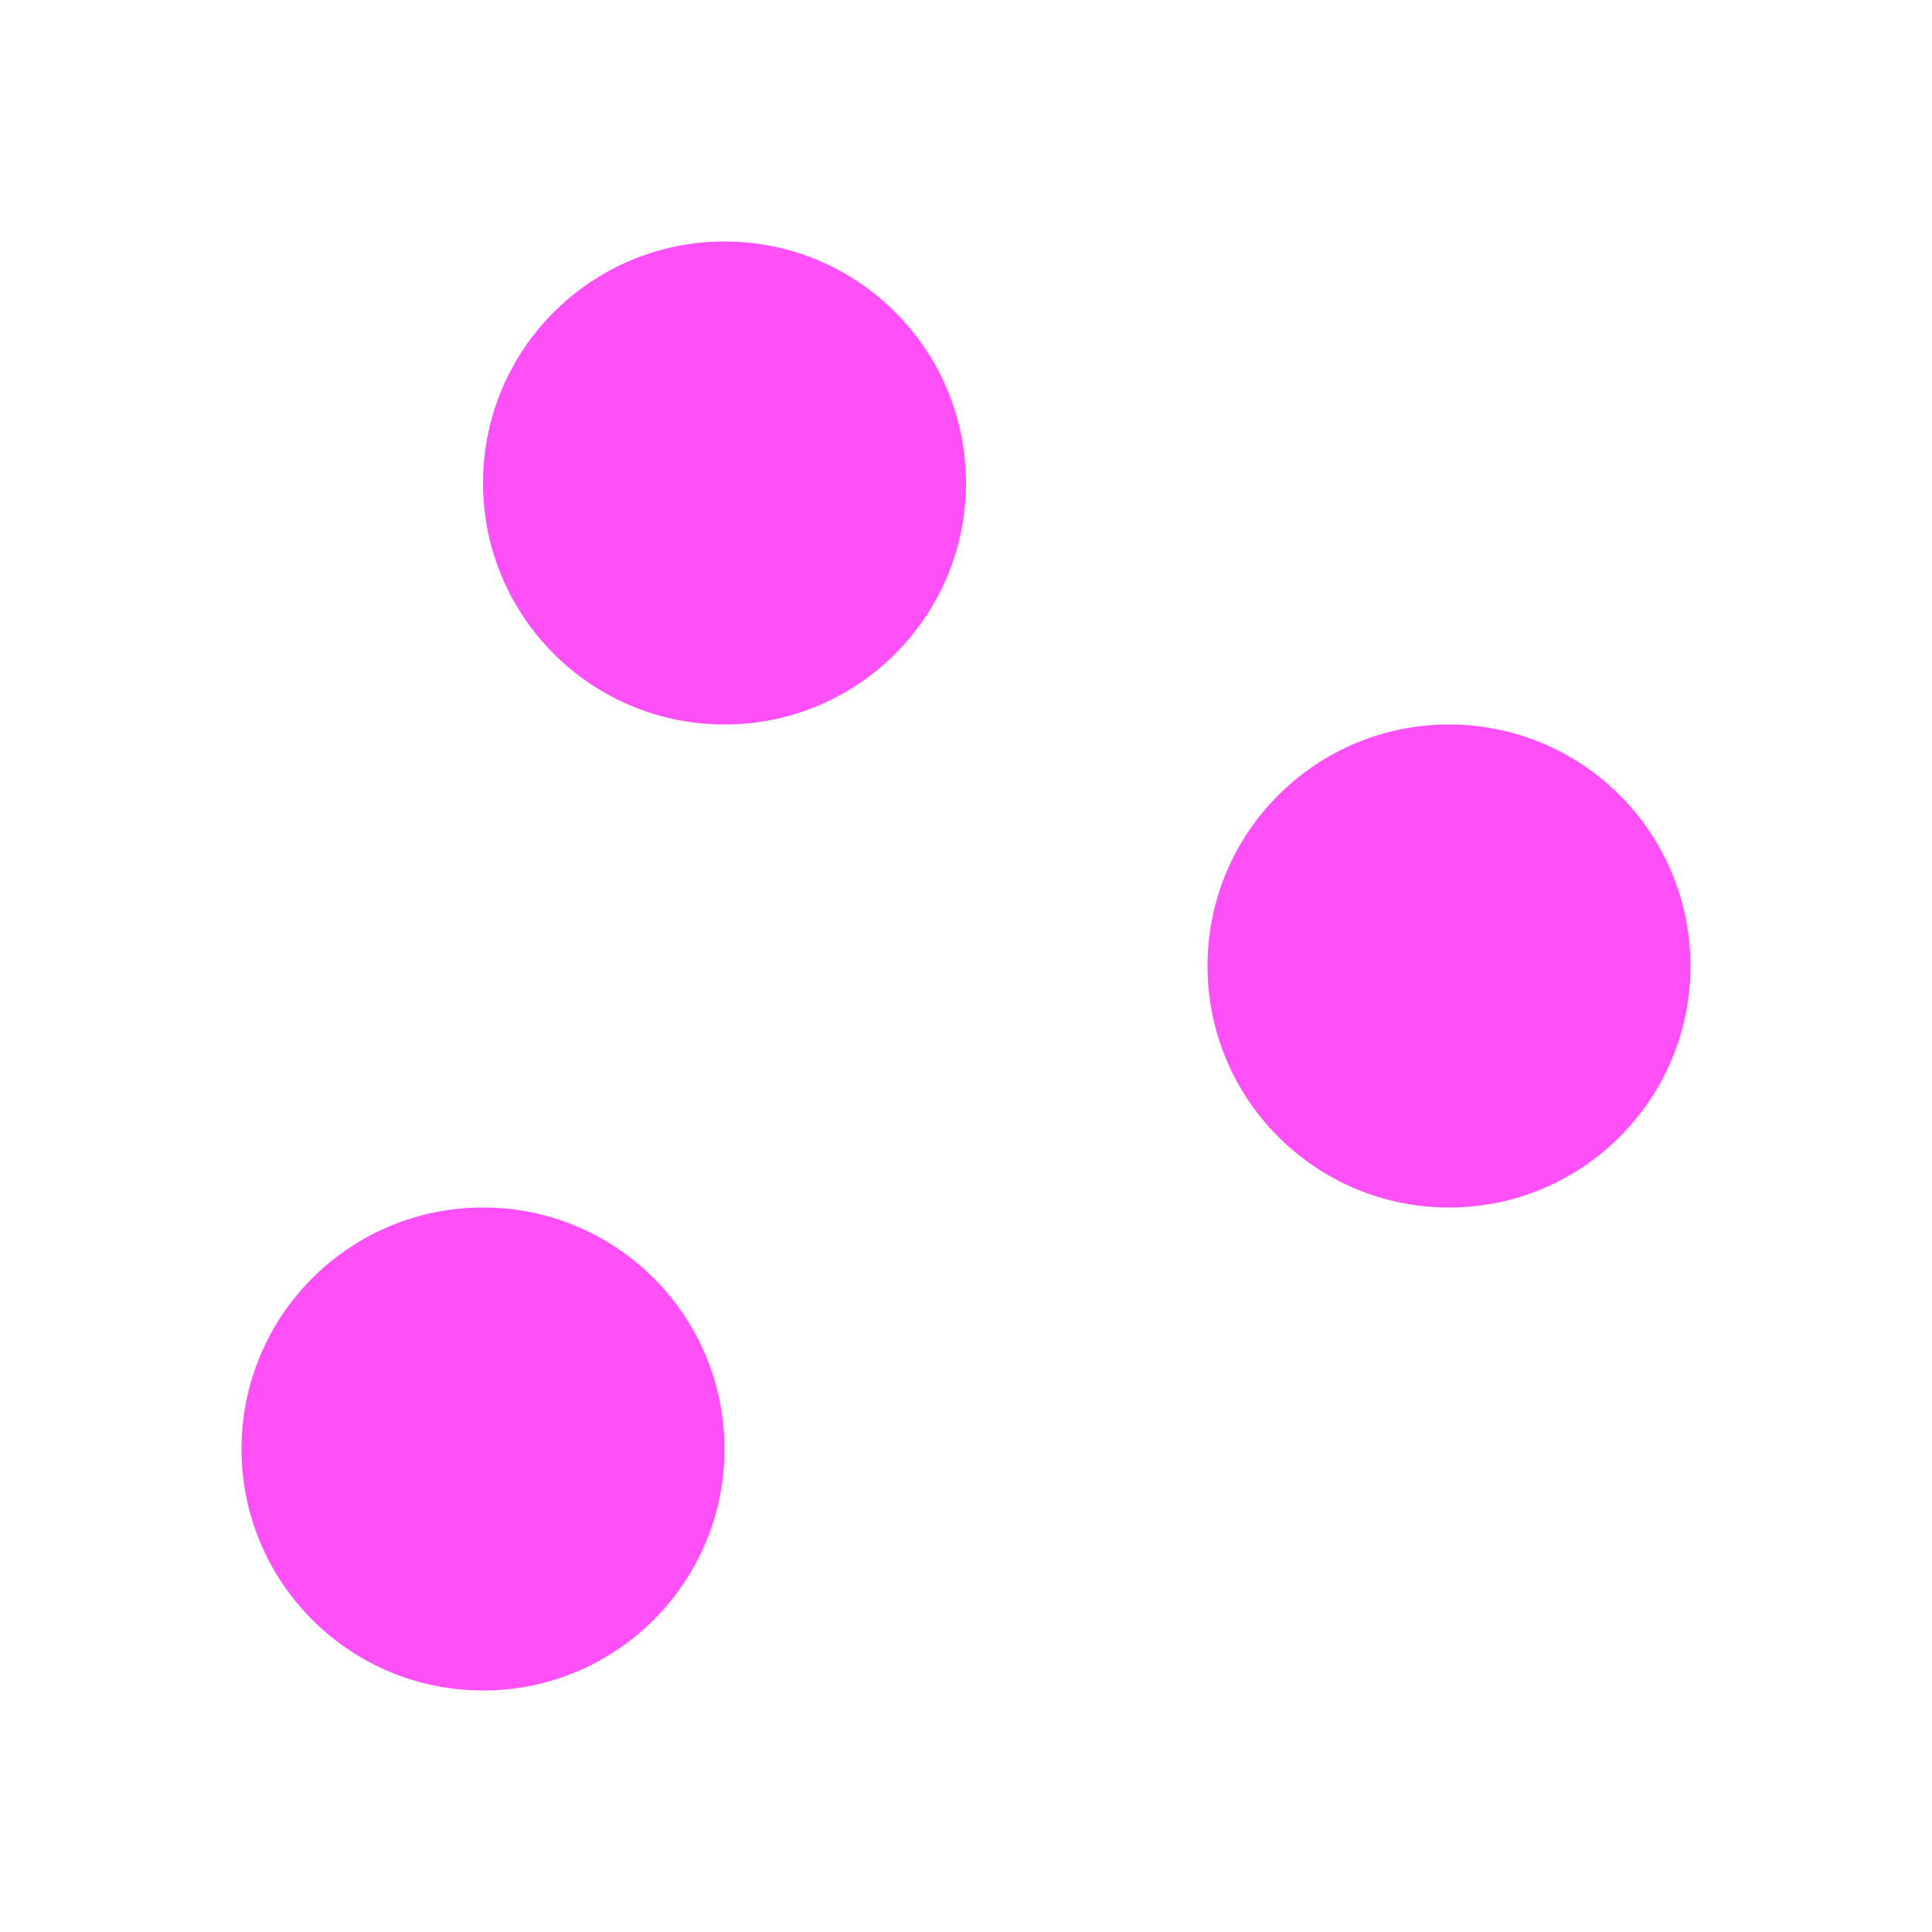
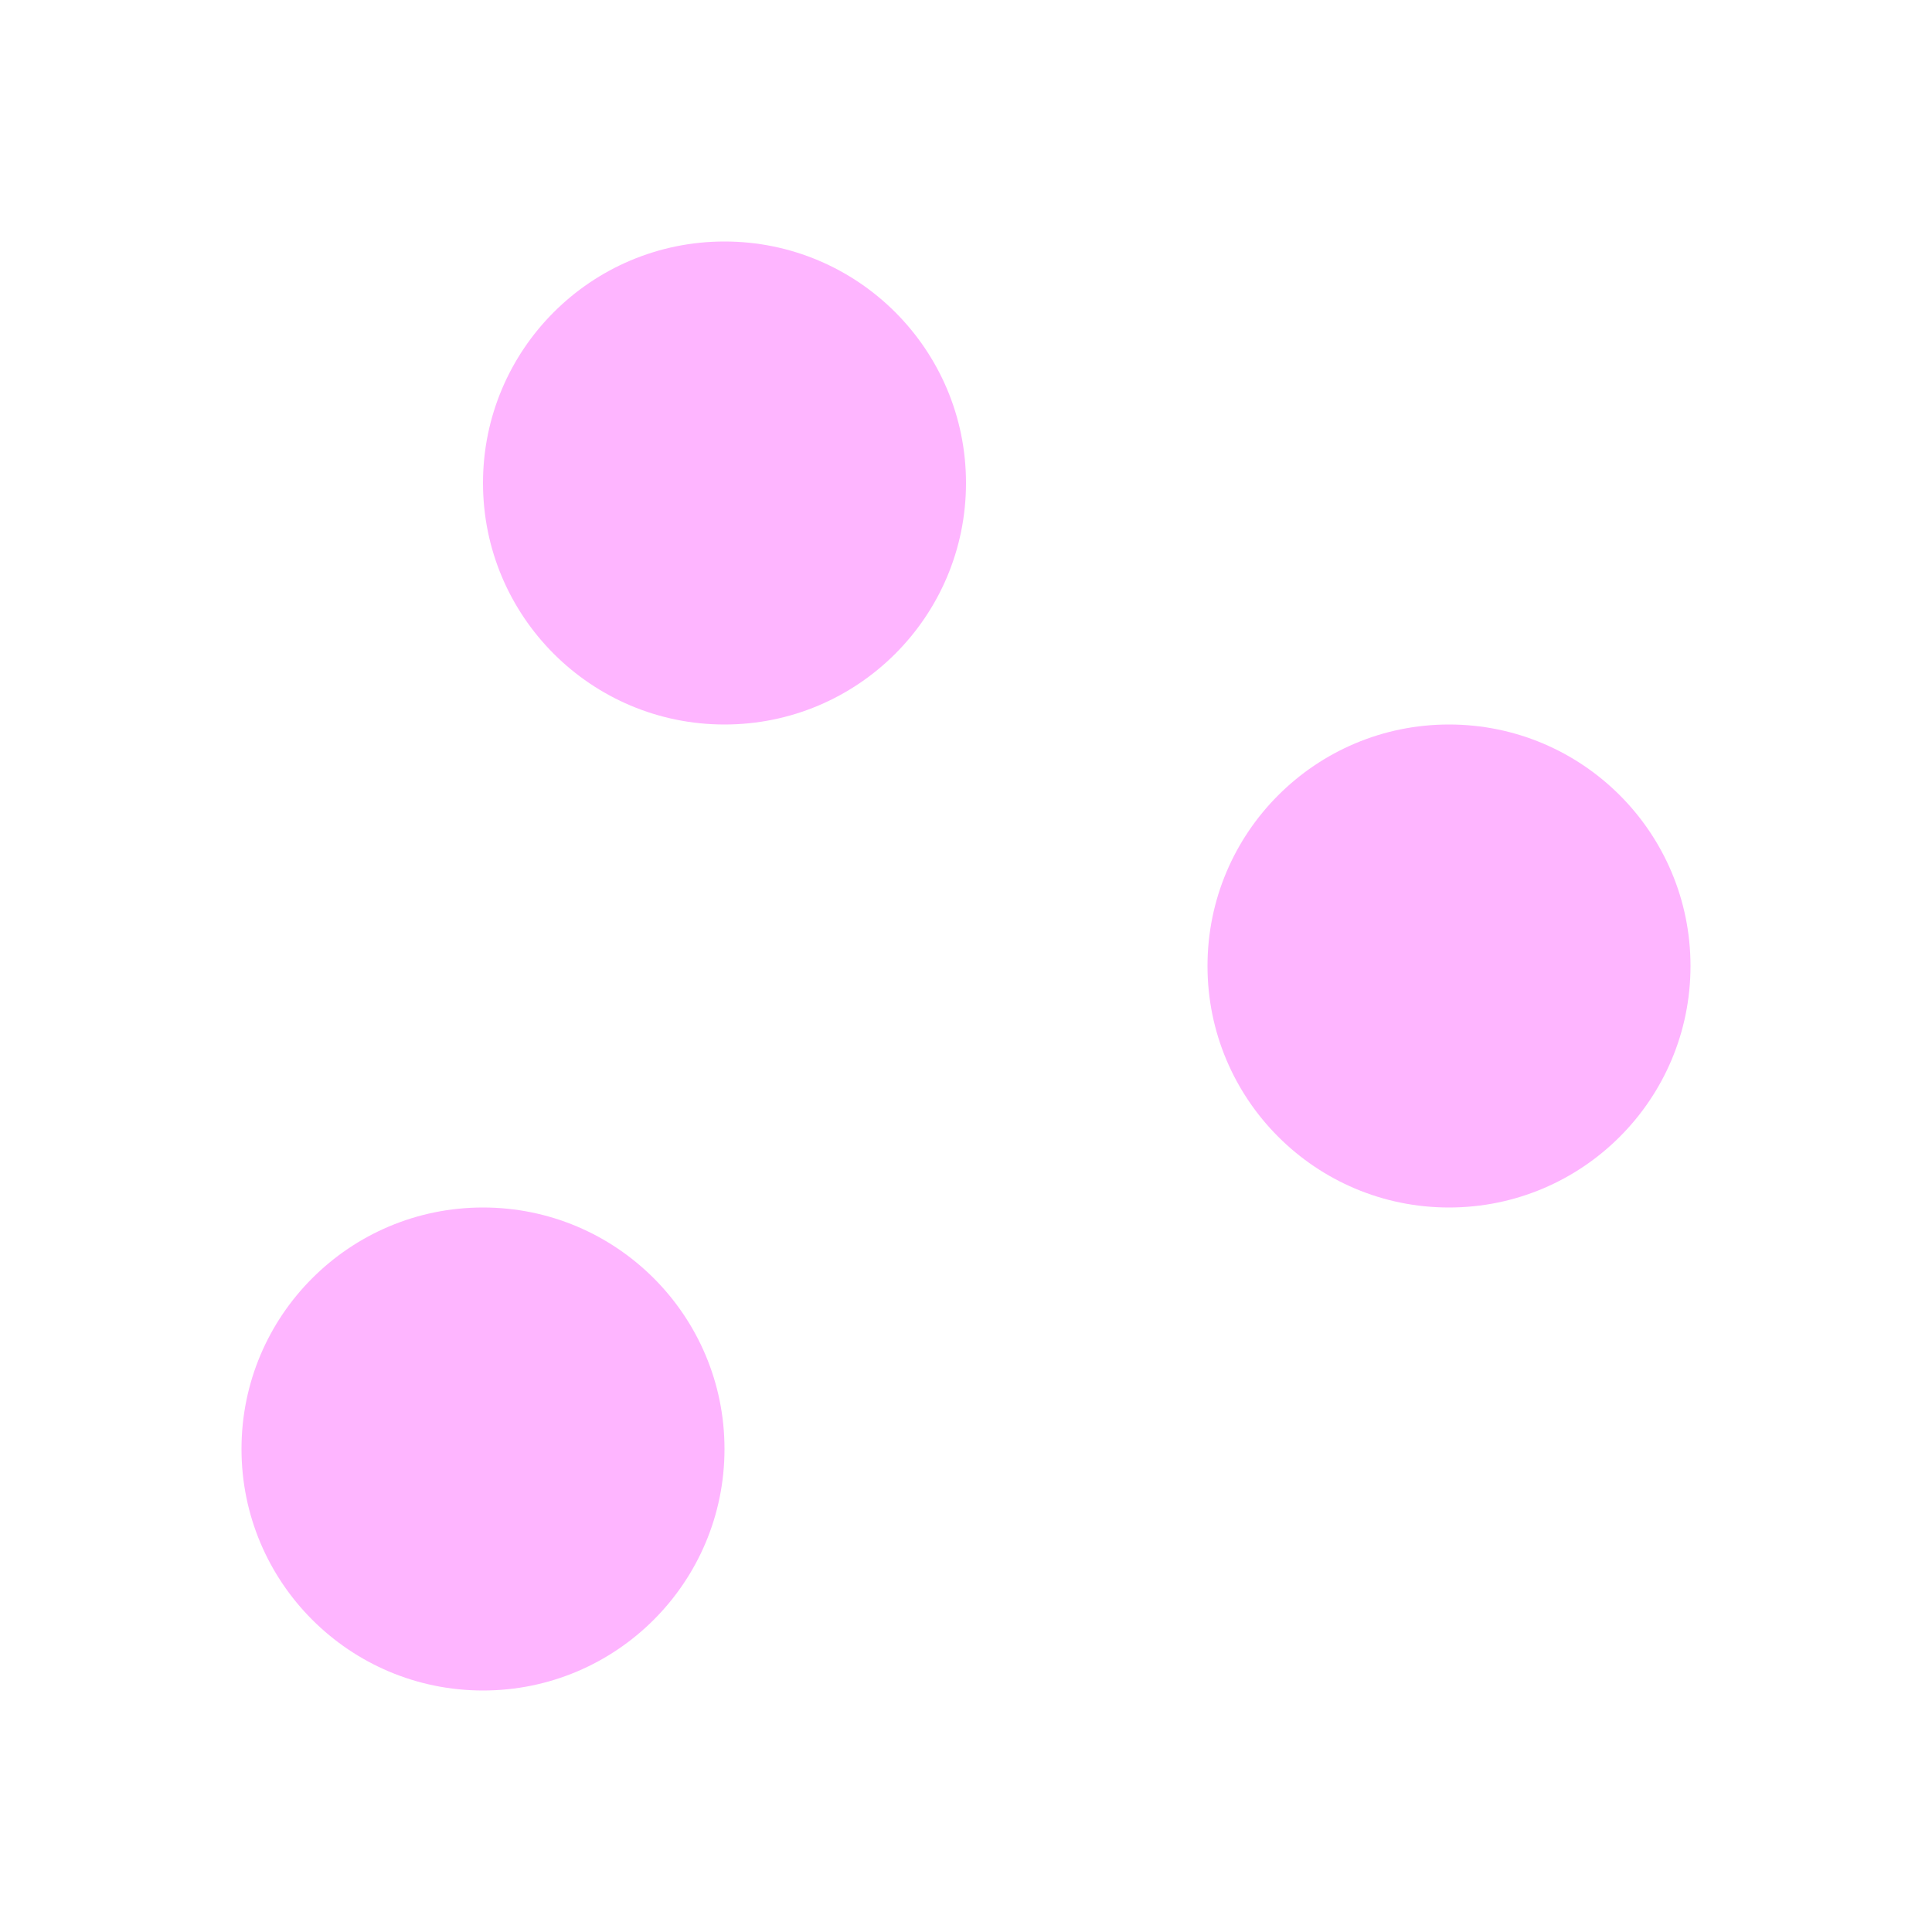
<svg xmlns="http://www.w3.org/2000/svg" width="8px" height="8px" viewBox="0 0 8 8" version="1.1">
  <defs />
  <g id="6.1" stroke="none" stroke-width="1" fill="none" fill-rule="evenodd">
-     <circle id="Oval" fill="#FF4FF8" cx="2" cy="6" r="1" />
-     <circle id="Oval" fill="#FF4FF8" cx="6" cy="4" r="1" />
-     <circle id="Oval" fill="#FF4FF8" cx="3" cy="2" r="1" />
+     <circle id="Oval" fill="#FEB5FF" cx="2" cy="6" r="1" />
+     <circle id="Oval" fill="#FEB5FF" cx="6" cy="4" r="1" />
+     <circle id="Oval" fill="#FEB5FF" cx="3" cy="2" r="1" />
  </g>
</svg>
